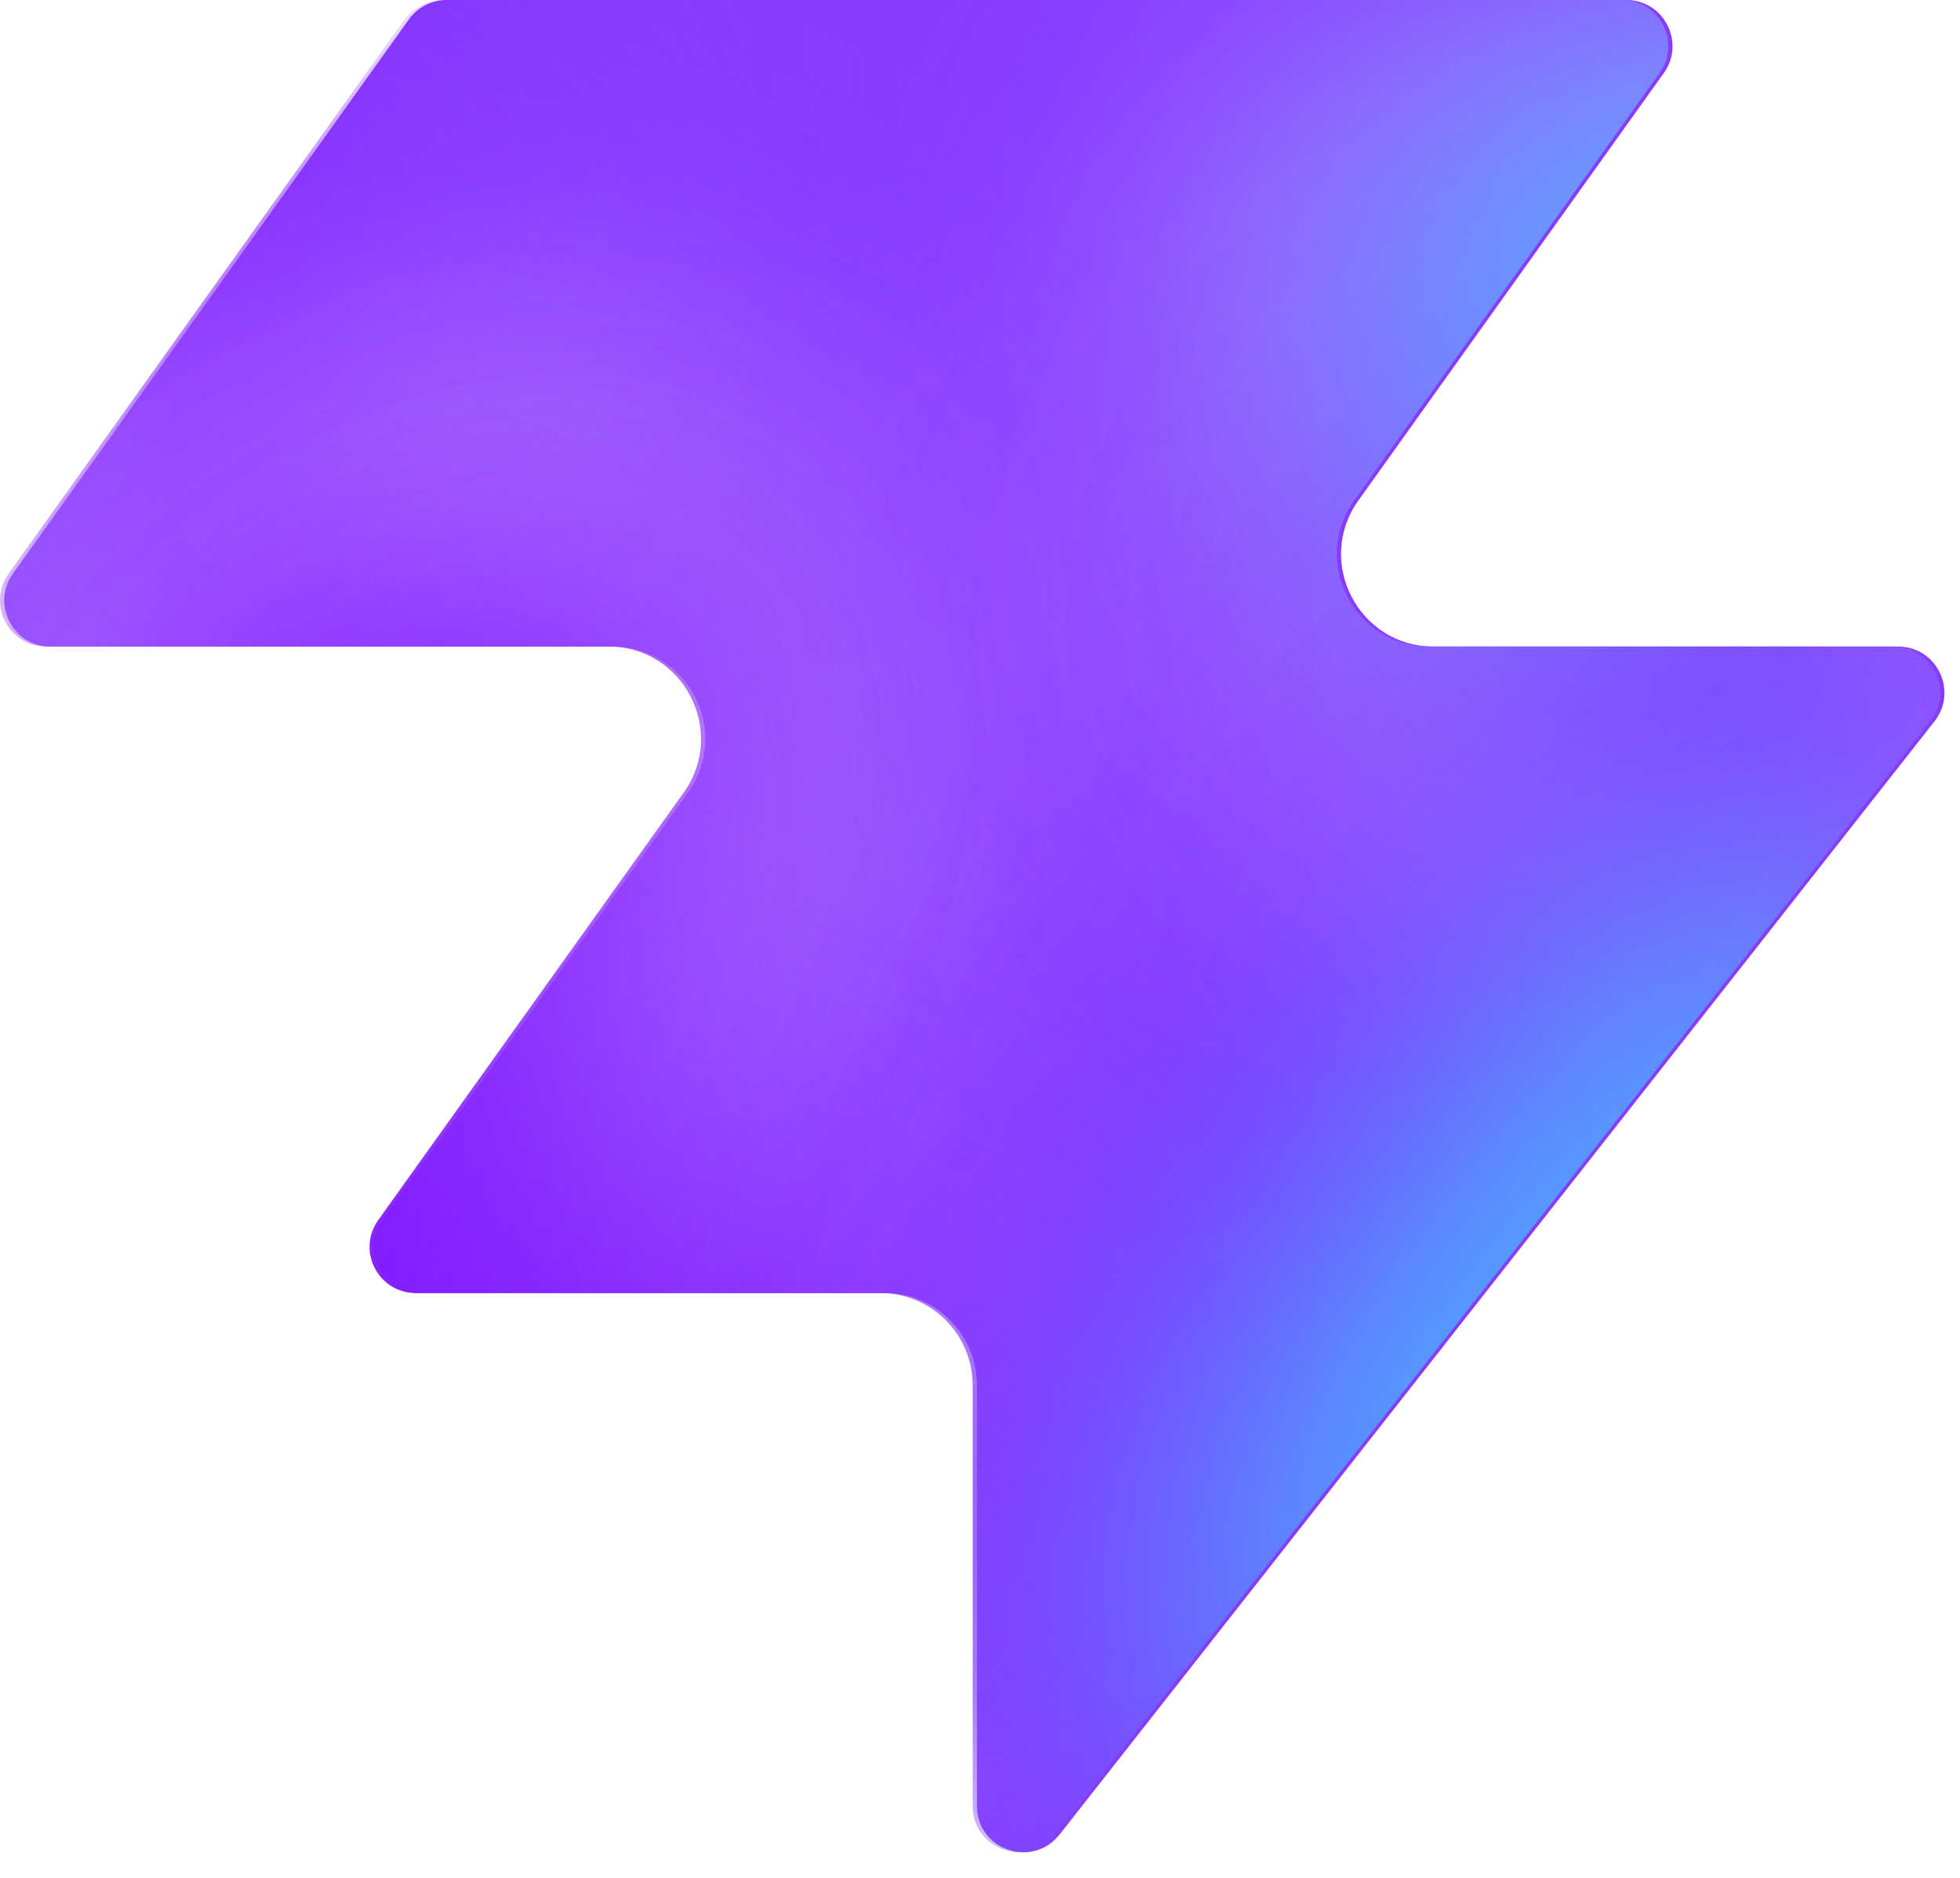
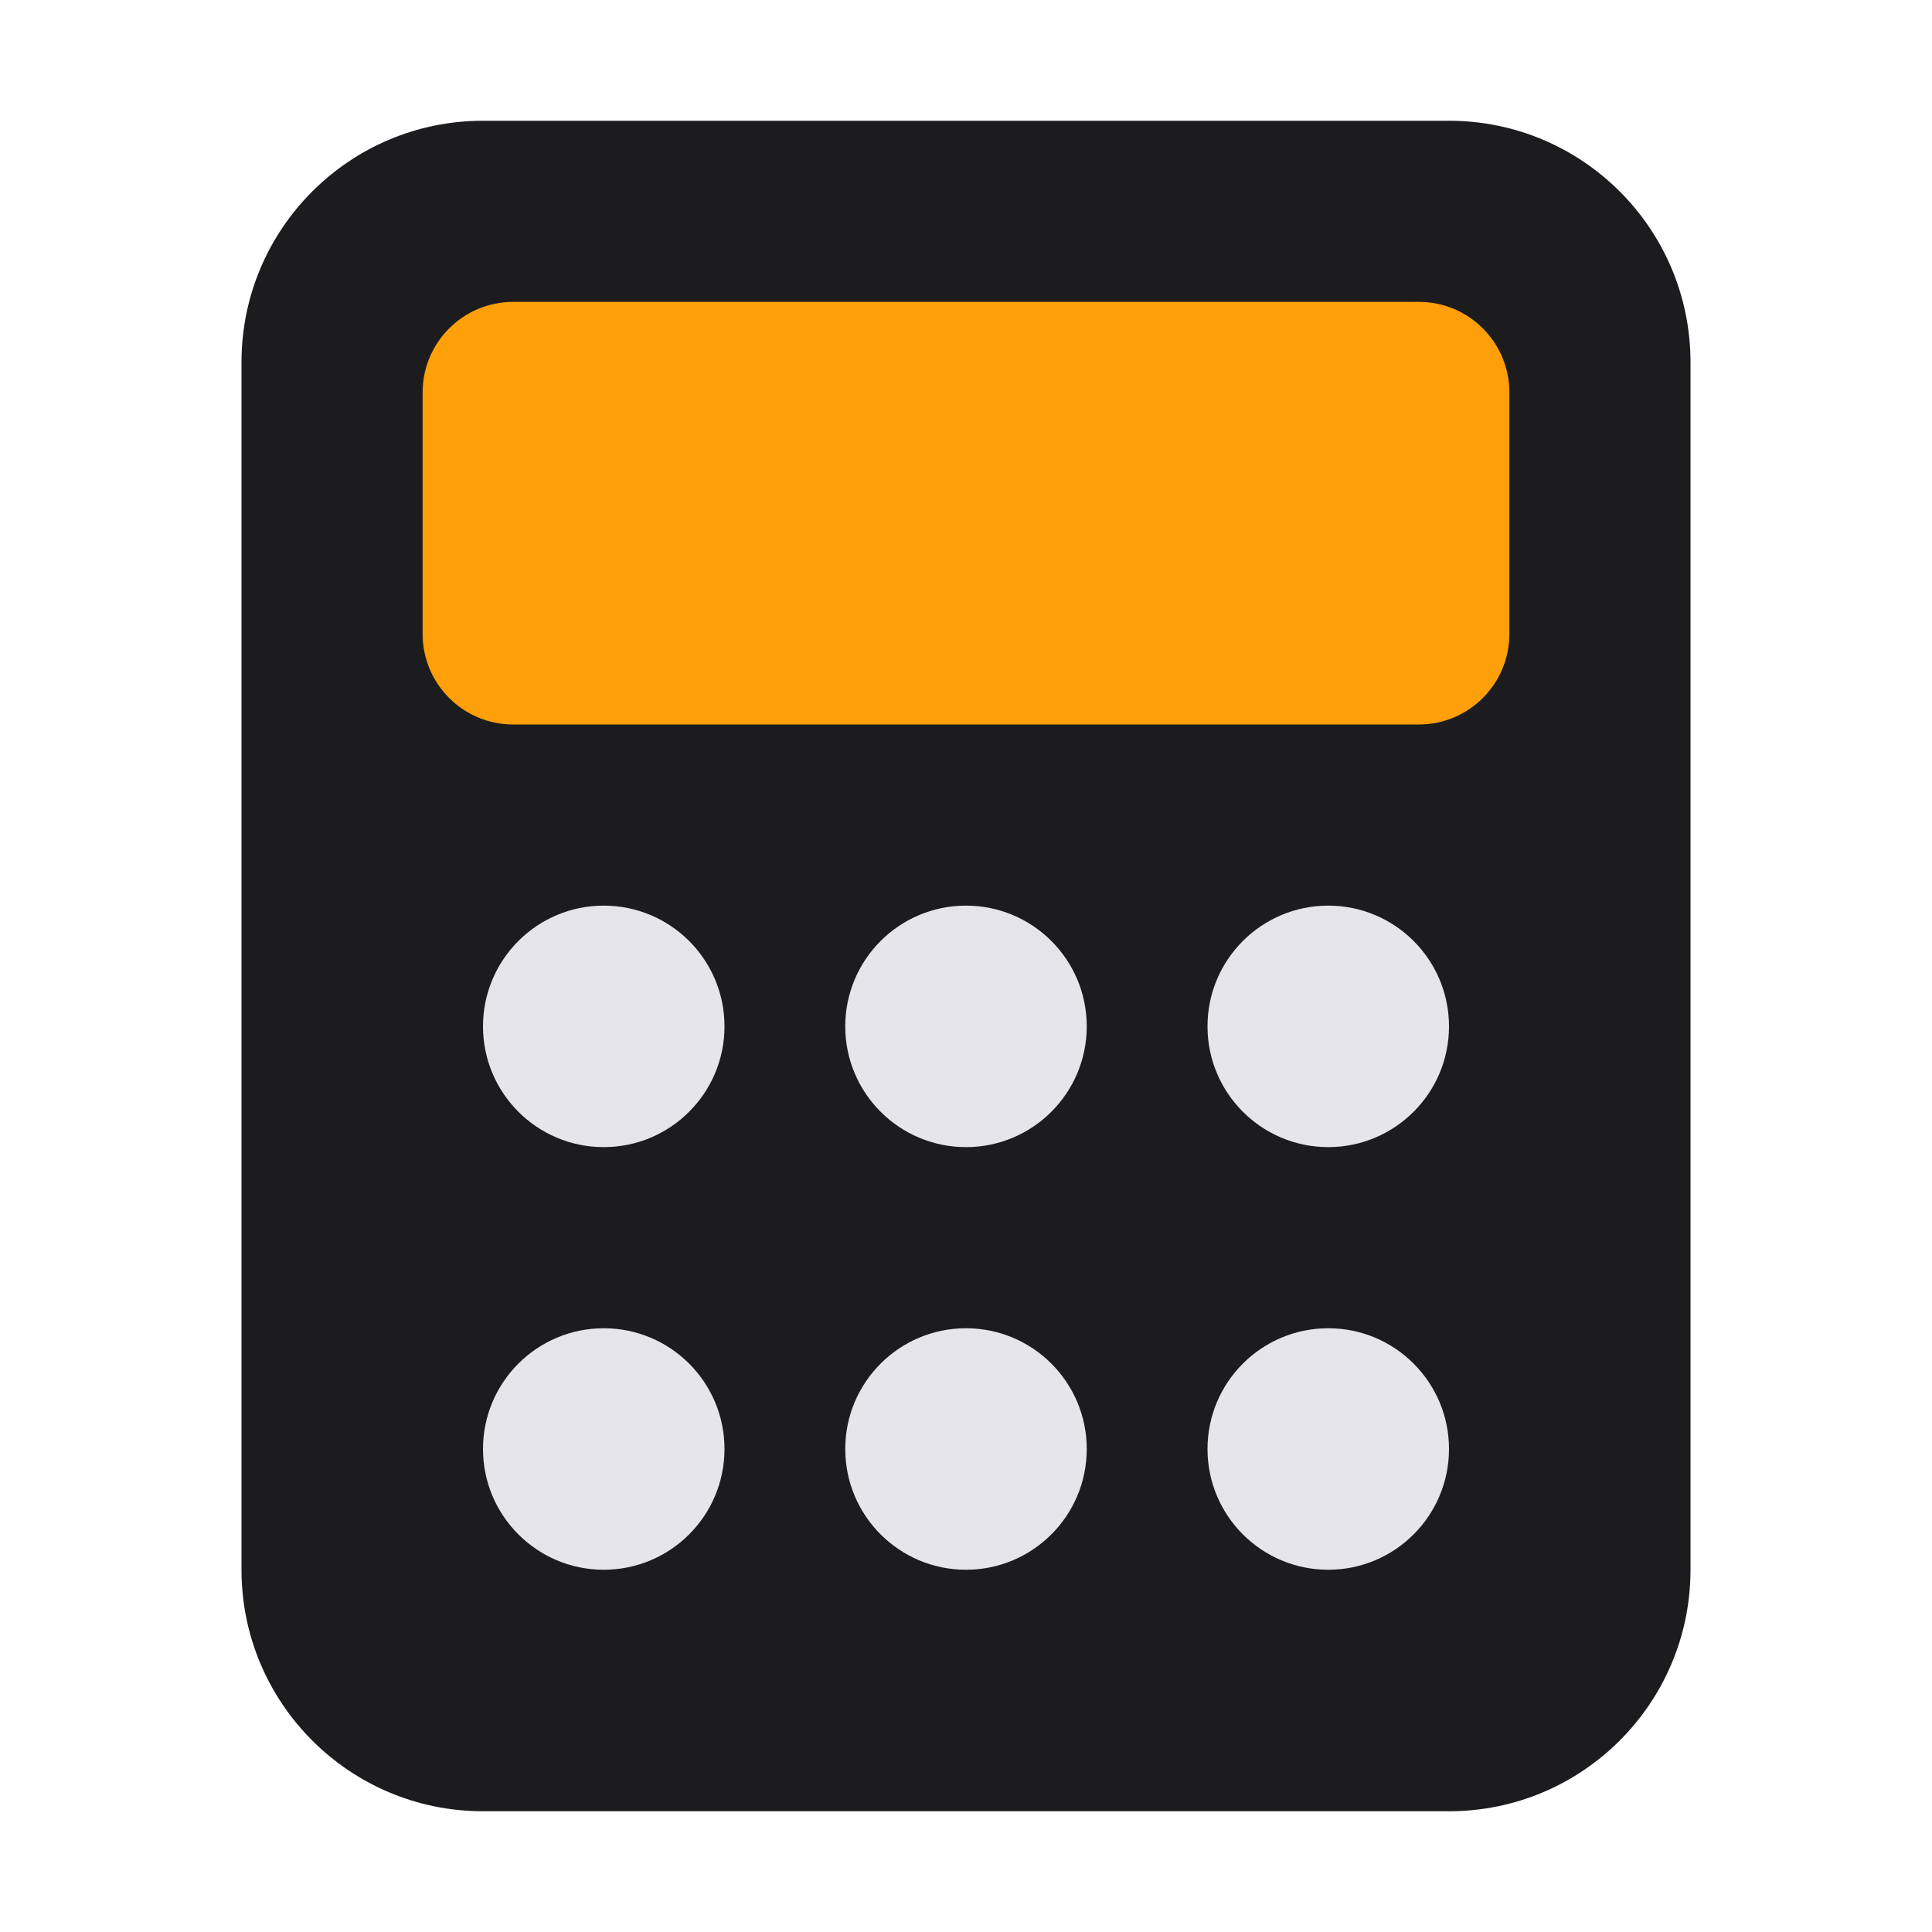
- <svg xmlns="http://www.w3.org/2000/svg" width="48" height="46" fill="none" viewBox="0 0 48 46">
-   <path fill="#863bff" d="M25.946 44.938c-.664.845-2.021.375-2.021-.698V33.937a2.26 2.26 0 0 0-2.262-2.262H10.287c-.92 0-1.456-1.04-.92-1.788l7.48-10.471c1.07-1.497 0-3.578-1.842-3.578H1.237c-.92 0-1.456-1.04-.92-1.788L10.013.474c.214-.297.556-.474.92-.474h28.894c.92 0 1.456 1.04.92 1.788l-7.48 10.471c-1.07 1.498 0 3.579 1.842 3.579h11.377c.943 0 1.473 1.088.89 1.83L25.947 44.94z" style="fill:#863bff;fill:color(display-p3 .525 .23 1);fill-opacity:1" />
-   <mask id="a" width="48" height="46" x="0" y="0" maskUnits="userSpaceOnUse" style="mask-type:alpha">
-     <path fill="#000" d="M25.842 44.938c-.664.844-2.021.375-2.021-.698V33.937a2.26 2.26 0 0 0-2.262-2.262H10.183c-.92 0-1.456-1.04-.92-1.788l7.48-10.471c1.07-1.498 0-3.579-1.842-3.579H1.133c-.92 0-1.456-1.04-.92-1.787L9.91.473c.214-.297.556-.474.92-.474h28.894c.92 0 1.456 1.04.92 1.788l-7.48 10.471c-1.07 1.498 0 3.578 1.842 3.578h11.377c.943 0 1.473 1.088.89 1.832L25.843 44.94z" style="fill:#000;fill-opacity:1" />
-   </mask>
-   <g mask="url(#a)">
-     <g filter="url(#b)">
-       <ellipse cx="5.508" cy="14.704" fill="#ede6ff" rx="5.508" ry="14.704" style="fill:#ede6ff;fill:color(display-p3 .927 .903 1);fill-opacity:1" transform="matrix(.00324 1 1 -.00324 -4.47 31.516)" />
-     </g>
-     <g filter="url(#c)">
-       <ellipse cx="10.399" cy="29.851" fill="#ede6ff" rx="10.399" ry="29.851" style="fill:#ede6ff;fill:color(display-p3 .927 .903 1);fill-opacity:1" transform="matrix(.00324 1 1 -.00324 -39.328 7.883)" />
-     </g>
-     <g filter="url(#d)">
-       <ellipse cx="5.508" cy="30.487" fill="#7e14ff" rx="5.508" ry="30.487" style="fill:#7e14ff;fill:color(display-p3 .492 .077 1);fill-opacity:1" transform="rotate(89.814 -25.913 -14.639)scale(1 -1)" />
-     </g>
-     <g filter="url(#e)">
-       <ellipse cx="5.508" cy="30.599" fill="#7e14ff" rx="5.508" ry="30.599" style="fill:#7e14ff;fill:color(display-p3 .492 .077 1);fill-opacity:1" transform="rotate(89.814 -32.644 -3.334)scale(1 -1)" />
-     </g>
-     <g filter="url(#f)">
-       <ellipse cx="5.508" cy="30.599" fill="#7e14ff" rx="5.508" ry="30.599" style="fill:#7e14ff;fill:color(display-p3 .492 .077 1);fill-opacity:1" transform="matrix(.00324 1 1 -.00324 -34.34 30.47)" />
-     </g>
-     <g filter="url(#g)">
-       <ellipse cx="14.072" cy="22.078" fill="#ede6ff" rx="14.072" ry="22.078" style="fill:#ede6ff;fill:color(display-p3 .927 .903 1);fill-opacity:1" transform="rotate(93.35 24.506 48.493)scale(-1 1)" />
-     </g>
-     <g filter="url(#h)">
-       <ellipse cx="3.47" cy="21.501" fill="#7e14ff" rx="3.47" ry="21.501" style="fill:#7e14ff;fill:color(display-p3 .492 .077 1);fill-opacity:1" transform="rotate(89.009 28.708 47.59)scale(-1 1)" />
-     </g>
-     <g filter="url(#i)">
-       <ellipse cx="3.47" cy="21.501" fill="#7e14ff" rx="3.47" ry="21.501" style="fill:#7e14ff;fill:color(display-p3 .492 .077 1);fill-opacity:1" transform="rotate(89.009 28.708 47.59)scale(-1 1)" />
-     </g>
-     <g filter="url(#j)">
-       <ellipse cx=".387" cy="8.972" fill="#7e14ff" rx="4.407" ry="29.108" style="fill:#7e14ff;fill:color(display-p3 .492 .077 1);fill-opacity:1" transform="rotate(39.51 .387 8.972)" />
-     </g>
-     <g filter="url(#k)">
-       <ellipse cx="47.523" cy="-6.092" fill="#7e14ff" rx="4.407" ry="29.108" style="fill:#7e14ff;fill:color(display-p3 .492 .077 1);fill-opacity:1" transform="rotate(37.892 47.523 -6.092)" />
-     </g>
-     <g filter="url(#l)">
-       <ellipse cx="41.412" cy="6.333" fill="#47bfff" rx="5.971" ry="9.665" style="fill:#47bfff;fill:color(display-p3 .28 .748 1);fill-opacity:1" transform="rotate(37.892 41.412 6.333)" />
-     </g>
-     <g filter="url(#m)">
-       <ellipse cx="-1.879" cy="38.332" fill="#7e14ff" rx="4.407" ry="29.108" style="fill:#7e14ff;fill:color(display-p3 .492 .077 1);fill-opacity:1" transform="rotate(37.892 -1.88 38.332)" />
-     </g>
-     <g filter="url(#n)">
-       <ellipse cx="-1.879" cy="38.332" fill="#7e14ff" rx="4.407" ry="29.108" style="fill:#7e14ff;fill:color(display-p3 .492 .077 1);fill-opacity:1" transform="rotate(37.892 -1.88 38.332)" />
-     </g>
-     <g filter="url(#o)">
-       <ellipse cx="35.651" cy="29.907" fill="#7e14ff" rx="4.407" ry="29.108" style="fill:#7e14ff;fill:color(display-p3 .492 .077 1);fill-opacity:1" transform="rotate(37.892 35.651 29.907)" />
-     </g>
-     <g filter="url(#p)">
-       <ellipse cx="38.418" cy="32.4" fill="#47bfff" rx="5.971" ry="15.297" style="fill:#47bfff;fill:color(display-p3 .28 .748 1);fill-opacity:1" transform="rotate(37.892 38.418 32.4)" />
-     </g>
+ <svg xmlns="http://www.w3.org/2000/svg" viewBox="0 0 64 64">
+   <rect x="8" y="4" width="48" height="56" rx="8" fill="#1c1c1e" />
+   <rect x="14" y="10" width="36" height="14" rx="3" fill="#ff9f0a" />
+   <g fill="#e5e5ea">
+     <circle cx="20" cy="34" r="4" />
+     <circle cx="32" cy="34" r="4" />
+     <circle cx="44" cy="34" r="4" />
+     <circle cx="20" cy="48" r="4" />
+     <circle cx="32" cy="48" r="4" />
+     <circle cx="44" cy="48" r="4" />
  </g>
-   <defs>
-     <filter id="b" width="60.045" height="41.654" x="-19.77" y="16.149" color-interpolation-filters="sRGB" filterUnits="userSpaceOnUse">
-       <feFlood flood-opacity="0" result="BackgroundImageFix" />
-       <feBlend in="SourceGraphic" in2="BackgroundImageFix" result="shape" />
-       <feGaussianBlur result="effect1_foregroundBlur_2002_17158" stdDeviation="7.659" />
-     </filter>
-     <filter id="c" width="90.34" height="51.437" x="-54.613" y="-7.533" color-interpolation-filters="sRGB" filterUnits="userSpaceOnUse">
-       <feFlood flood-opacity="0" result="BackgroundImageFix" />
-       <feBlend in="SourceGraphic" in2="BackgroundImageFix" result="shape" />
-       <feGaussianBlur result="effect1_foregroundBlur_2002_17158" stdDeviation="7.659" />
-     </filter>
-     <filter id="d" width="79.355" height="29.4" x="-49.64" y="2.03" color-interpolation-filters="sRGB" filterUnits="userSpaceOnUse">
-       <feFlood flood-opacity="0" result="BackgroundImageFix" />
-       <feBlend in="SourceGraphic" in2="BackgroundImageFix" result="shape" />
-       <feGaussianBlur result="effect1_foregroundBlur_2002_17158" stdDeviation="4.596" />
-     </filter>
-     <filter id="e" width="79.579" height="29.4" x="-45.045" y="20.029" color-interpolation-filters="sRGB" filterUnits="userSpaceOnUse">
-       <feFlood flood-opacity="0" result="BackgroundImageFix" />
-       <feBlend in="SourceGraphic" in2="BackgroundImageFix" result="shape" />
-       <feGaussianBlur result="effect1_foregroundBlur_2002_17158" stdDeviation="4.596" />
-     </filter>
-     <filter id="f" width="79.579" height="29.4" x="-43.513" y="21.178" color-interpolation-filters="sRGB" filterUnits="userSpaceOnUse">
-       <feFlood flood-opacity="0" result="BackgroundImageFix" />
-       <feBlend in="SourceGraphic" in2="BackgroundImageFix" result="shape" />
-       <feGaussianBlur result="effect1_foregroundBlur_2002_17158" stdDeviation="4.596" />
-     </filter>
-     <filter id="g" width="74.749" height="58.852" x="15.756" y="-17.901" color-interpolation-filters="sRGB" filterUnits="userSpaceOnUse">
-       <feFlood flood-opacity="0" result="BackgroundImageFix" />
-       <feBlend in="SourceGraphic" in2="BackgroundImageFix" result="shape" />
-       <feGaussianBlur result="effect1_foregroundBlur_2002_17158" stdDeviation="7.659" />
-     </filter>
-     <filter id="h" width="61.377" height="25.362" x="23.548" y="2.284" color-interpolation-filters="sRGB" filterUnits="userSpaceOnUse">
-       <feFlood flood-opacity="0" result="BackgroundImageFix" />
-       <feBlend in="SourceGraphic" in2="BackgroundImageFix" result="shape" />
-       <feGaussianBlur result="effect1_foregroundBlur_2002_17158" stdDeviation="4.596" />
-     </filter>
-     <filter id="i" width="61.377" height="25.362" x="23.548" y="2.284" color-interpolation-filters="sRGB" filterUnits="userSpaceOnUse">
-       <feFlood flood-opacity="0" result="BackgroundImageFix" />
-       <feBlend in="SourceGraphic" in2="BackgroundImageFix" result="shape" />
-       <feGaussianBlur result="effect1_foregroundBlur_2002_17158" stdDeviation="4.596" />
-     </filter>
-     <filter id="j" width="56.045" height="63.649" x="-27.636" y="-22.853" color-interpolation-filters="sRGB" filterUnits="userSpaceOnUse">
-       <feFlood flood-opacity="0" result="BackgroundImageFix" />
-       <feBlend in="SourceGraphic" in2="BackgroundImageFix" result="shape" />
-       <feGaussianBlur result="effect1_foregroundBlur_2002_17158" stdDeviation="4.596" />
-     </filter>
-     <filter id="k" width="54.814" height="64.646" x="20.116" y="-38.415" color-interpolation-filters="sRGB" filterUnits="userSpaceOnUse">
-       <feFlood flood-opacity="0" result="BackgroundImageFix" />
-       <feBlend in="SourceGraphic" in2="BackgroundImageFix" result="shape" />
-       <feGaussianBlur result="effect1_foregroundBlur_2002_17158" stdDeviation="4.596" />
-     </filter>
-     <filter id="l" width="33.541" height="35.313" x="24.641" y="-11.323" color-interpolation-filters="sRGB" filterUnits="userSpaceOnUse">
-       <feFlood flood-opacity="0" result="BackgroundImageFix" />
-       <feBlend in="SourceGraphic" in2="BackgroundImageFix" result="shape" />
-       <feGaussianBlur result="effect1_foregroundBlur_2002_17158" stdDeviation="4.596" />
-     </filter>
-     <filter id="m" width="54.814" height="64.646" x="-29.286" y="6.009" color-interpolation-filters="sRGB" filterUnits="userSpaceOnUse">
-       <feFlood flood-opacity="0" result="BackgroundImageFix" />
-       <feBlend in="SourceGraphic" in2="BackgroundImageFix" result="shape" />
-       <feGaussianBlur result="effect1_foregroundBlur_2002_17158" stdDeviation="4.596" />
-     </filter>
-     <filter id="n" width="54.814" height="64.646" x="-29.286" y="6.009" color-interpolation-filters="sRGB" filterUnits="userSpaceOnUse">
-       <feFlood flood-opacity="0" result="BackgroundImageFix" />
-       <feBlend in="SourceGraphic" in2="BackgroundImageFix" result="shape" />
-       <feGaussianBlur result="effect1_foregroundBlur_2002_17158" stdDeviation="4.596" />
-     </filter>
-     <filter id="o" width="54.814" height="64.646" x="8.244" y="-2.416" color-interpolation-filters="sRGB" filterUnits="userSpaceOnUse">
-       <feFlood flood-opacity="0" result="BackgroundImageFix" />
-       <feBlend in="SourceGraphic" in2="BackgroundImageFix" result="shape" />
-       <feGaussianBlur result="effect1_foregroundBlur_2002_17158" stdDeviation="4.596" />
-     </filter>
-     <filter id="p" width="39.409" height="43.623" x="18.713" y="10.588" color-interpolation-filters="sRGB" filterUnits="userSpaceOnUse">
-       <feFlood flood-opacity="0" result="BackgroundImageFix" />
-       <feBlend in="SourceGraphic" in2="BackgroundImageFix" result="shape" />
-       <feGaussianBlur result="effect1_foregroundBlur_2002_17158" stdDeviation="4.596" />
-     </filter>
-   </defs>
</svg>
